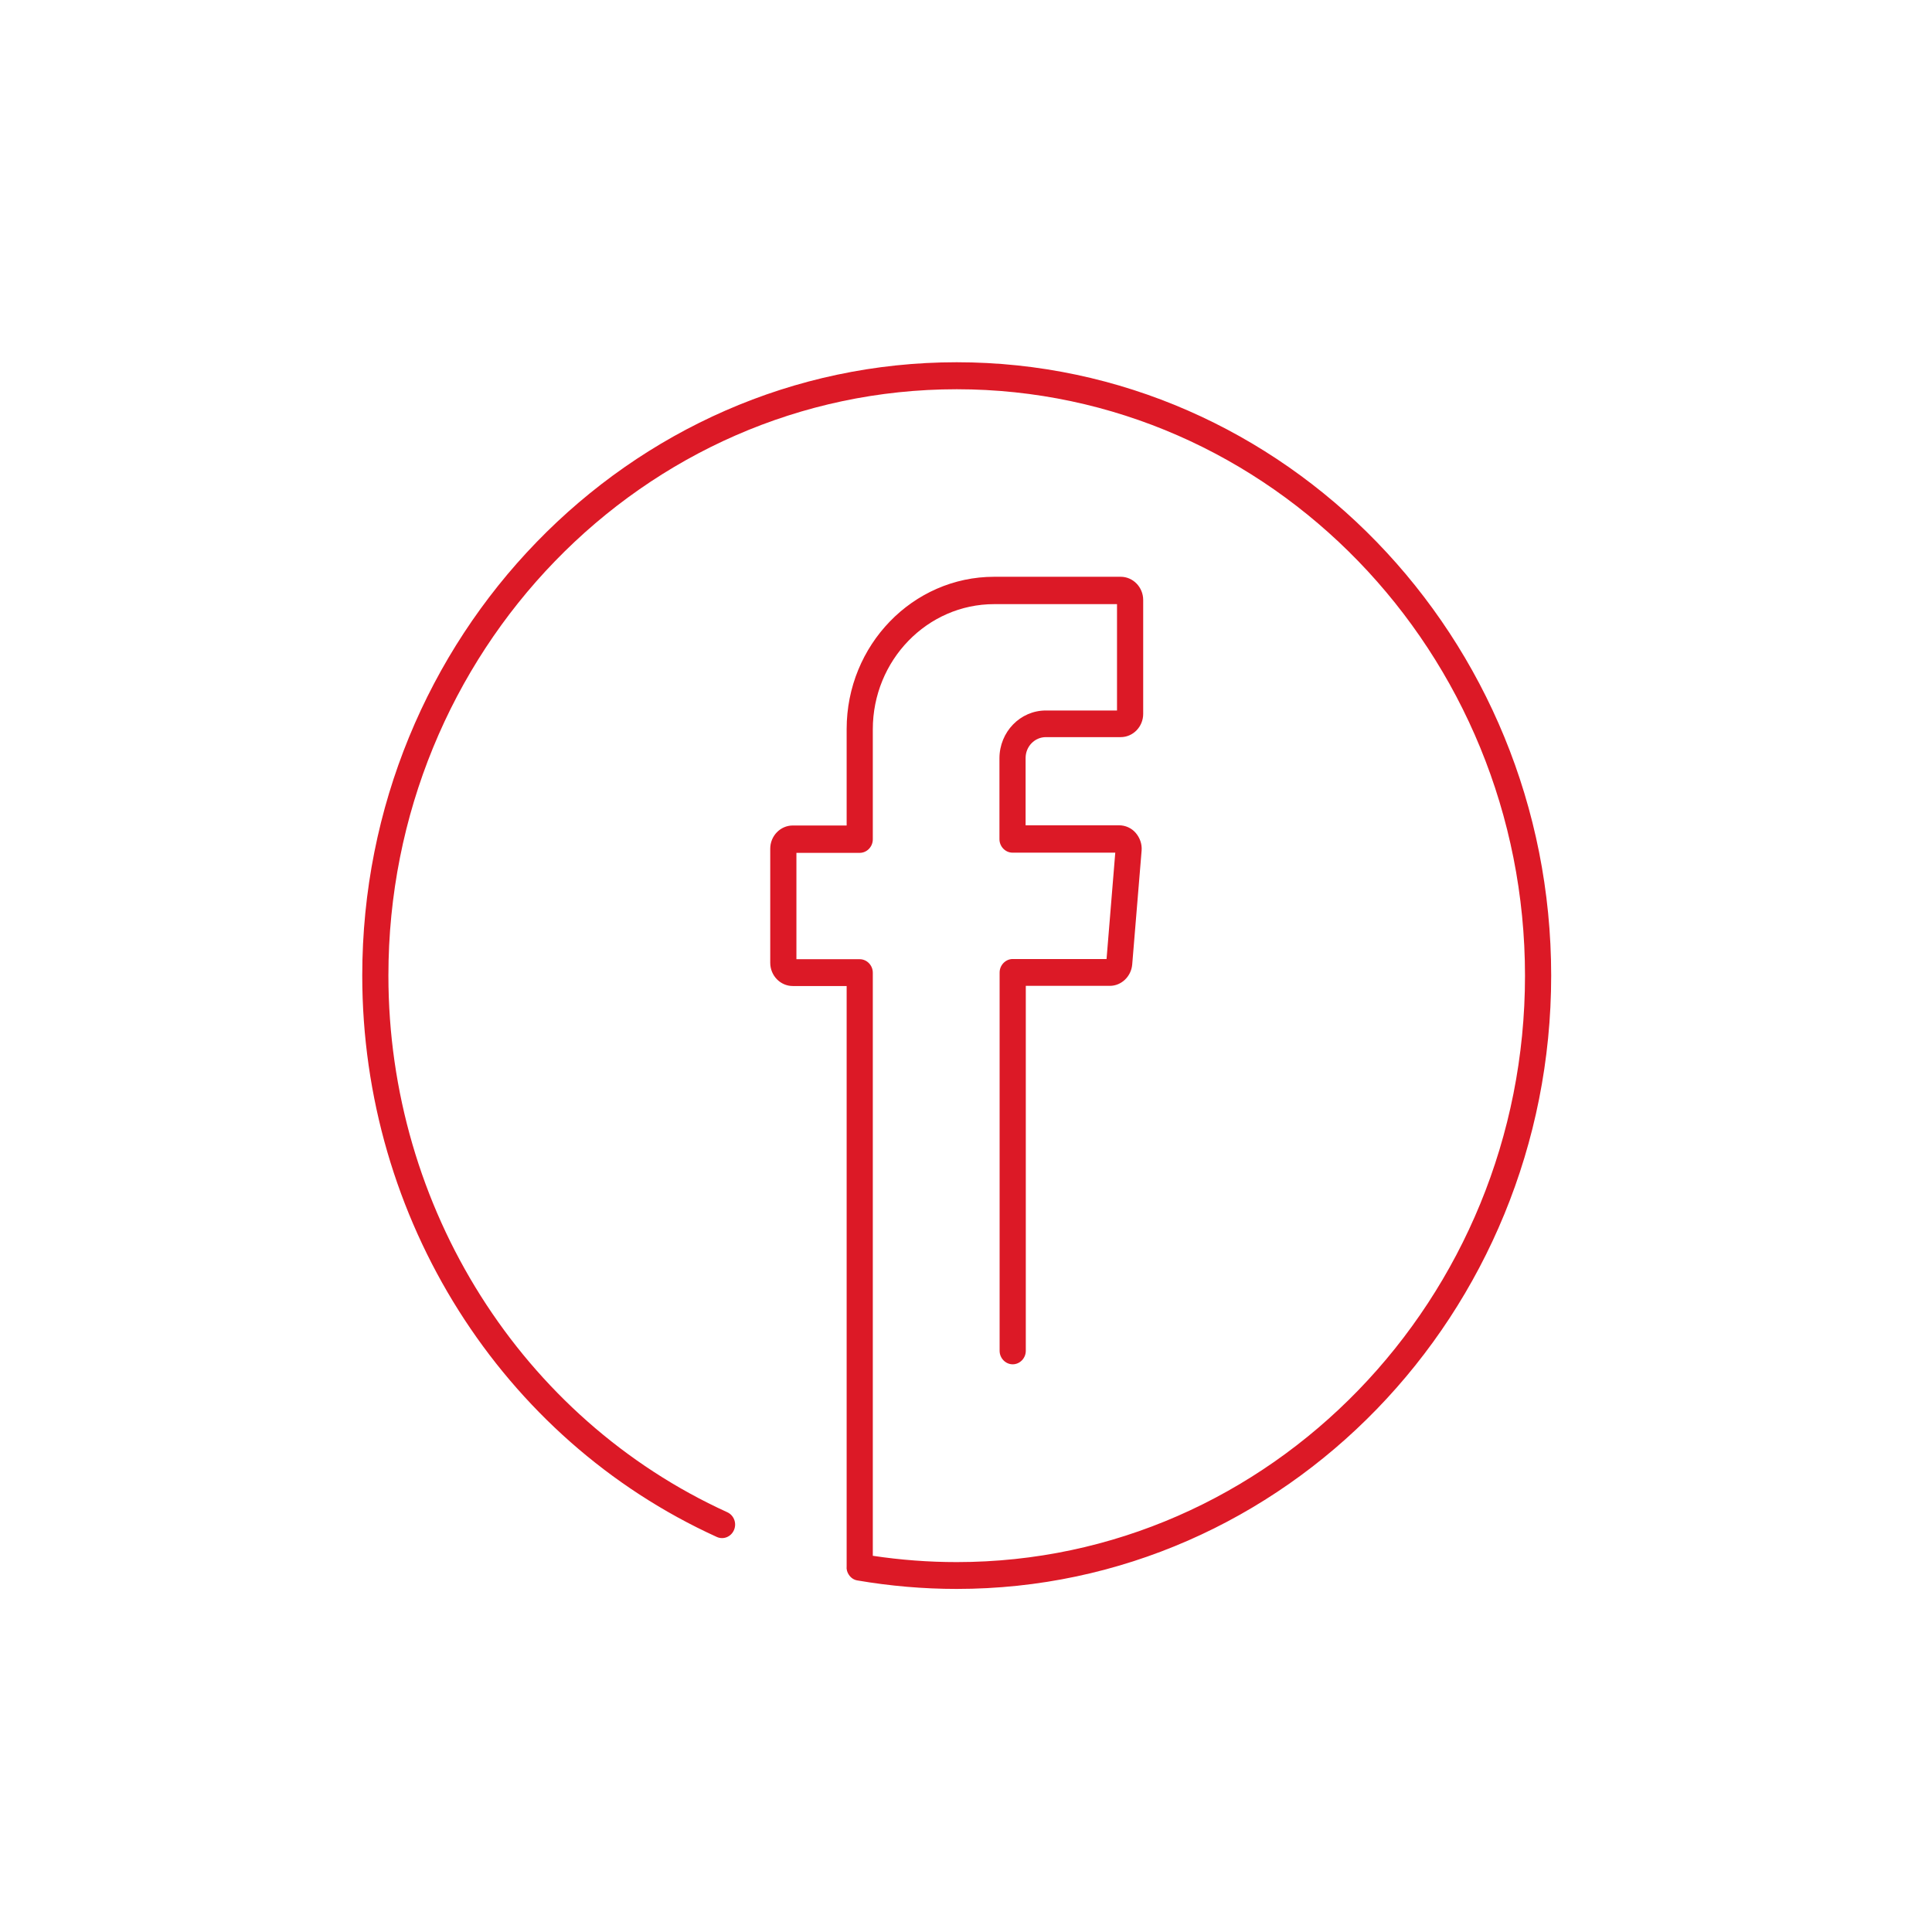
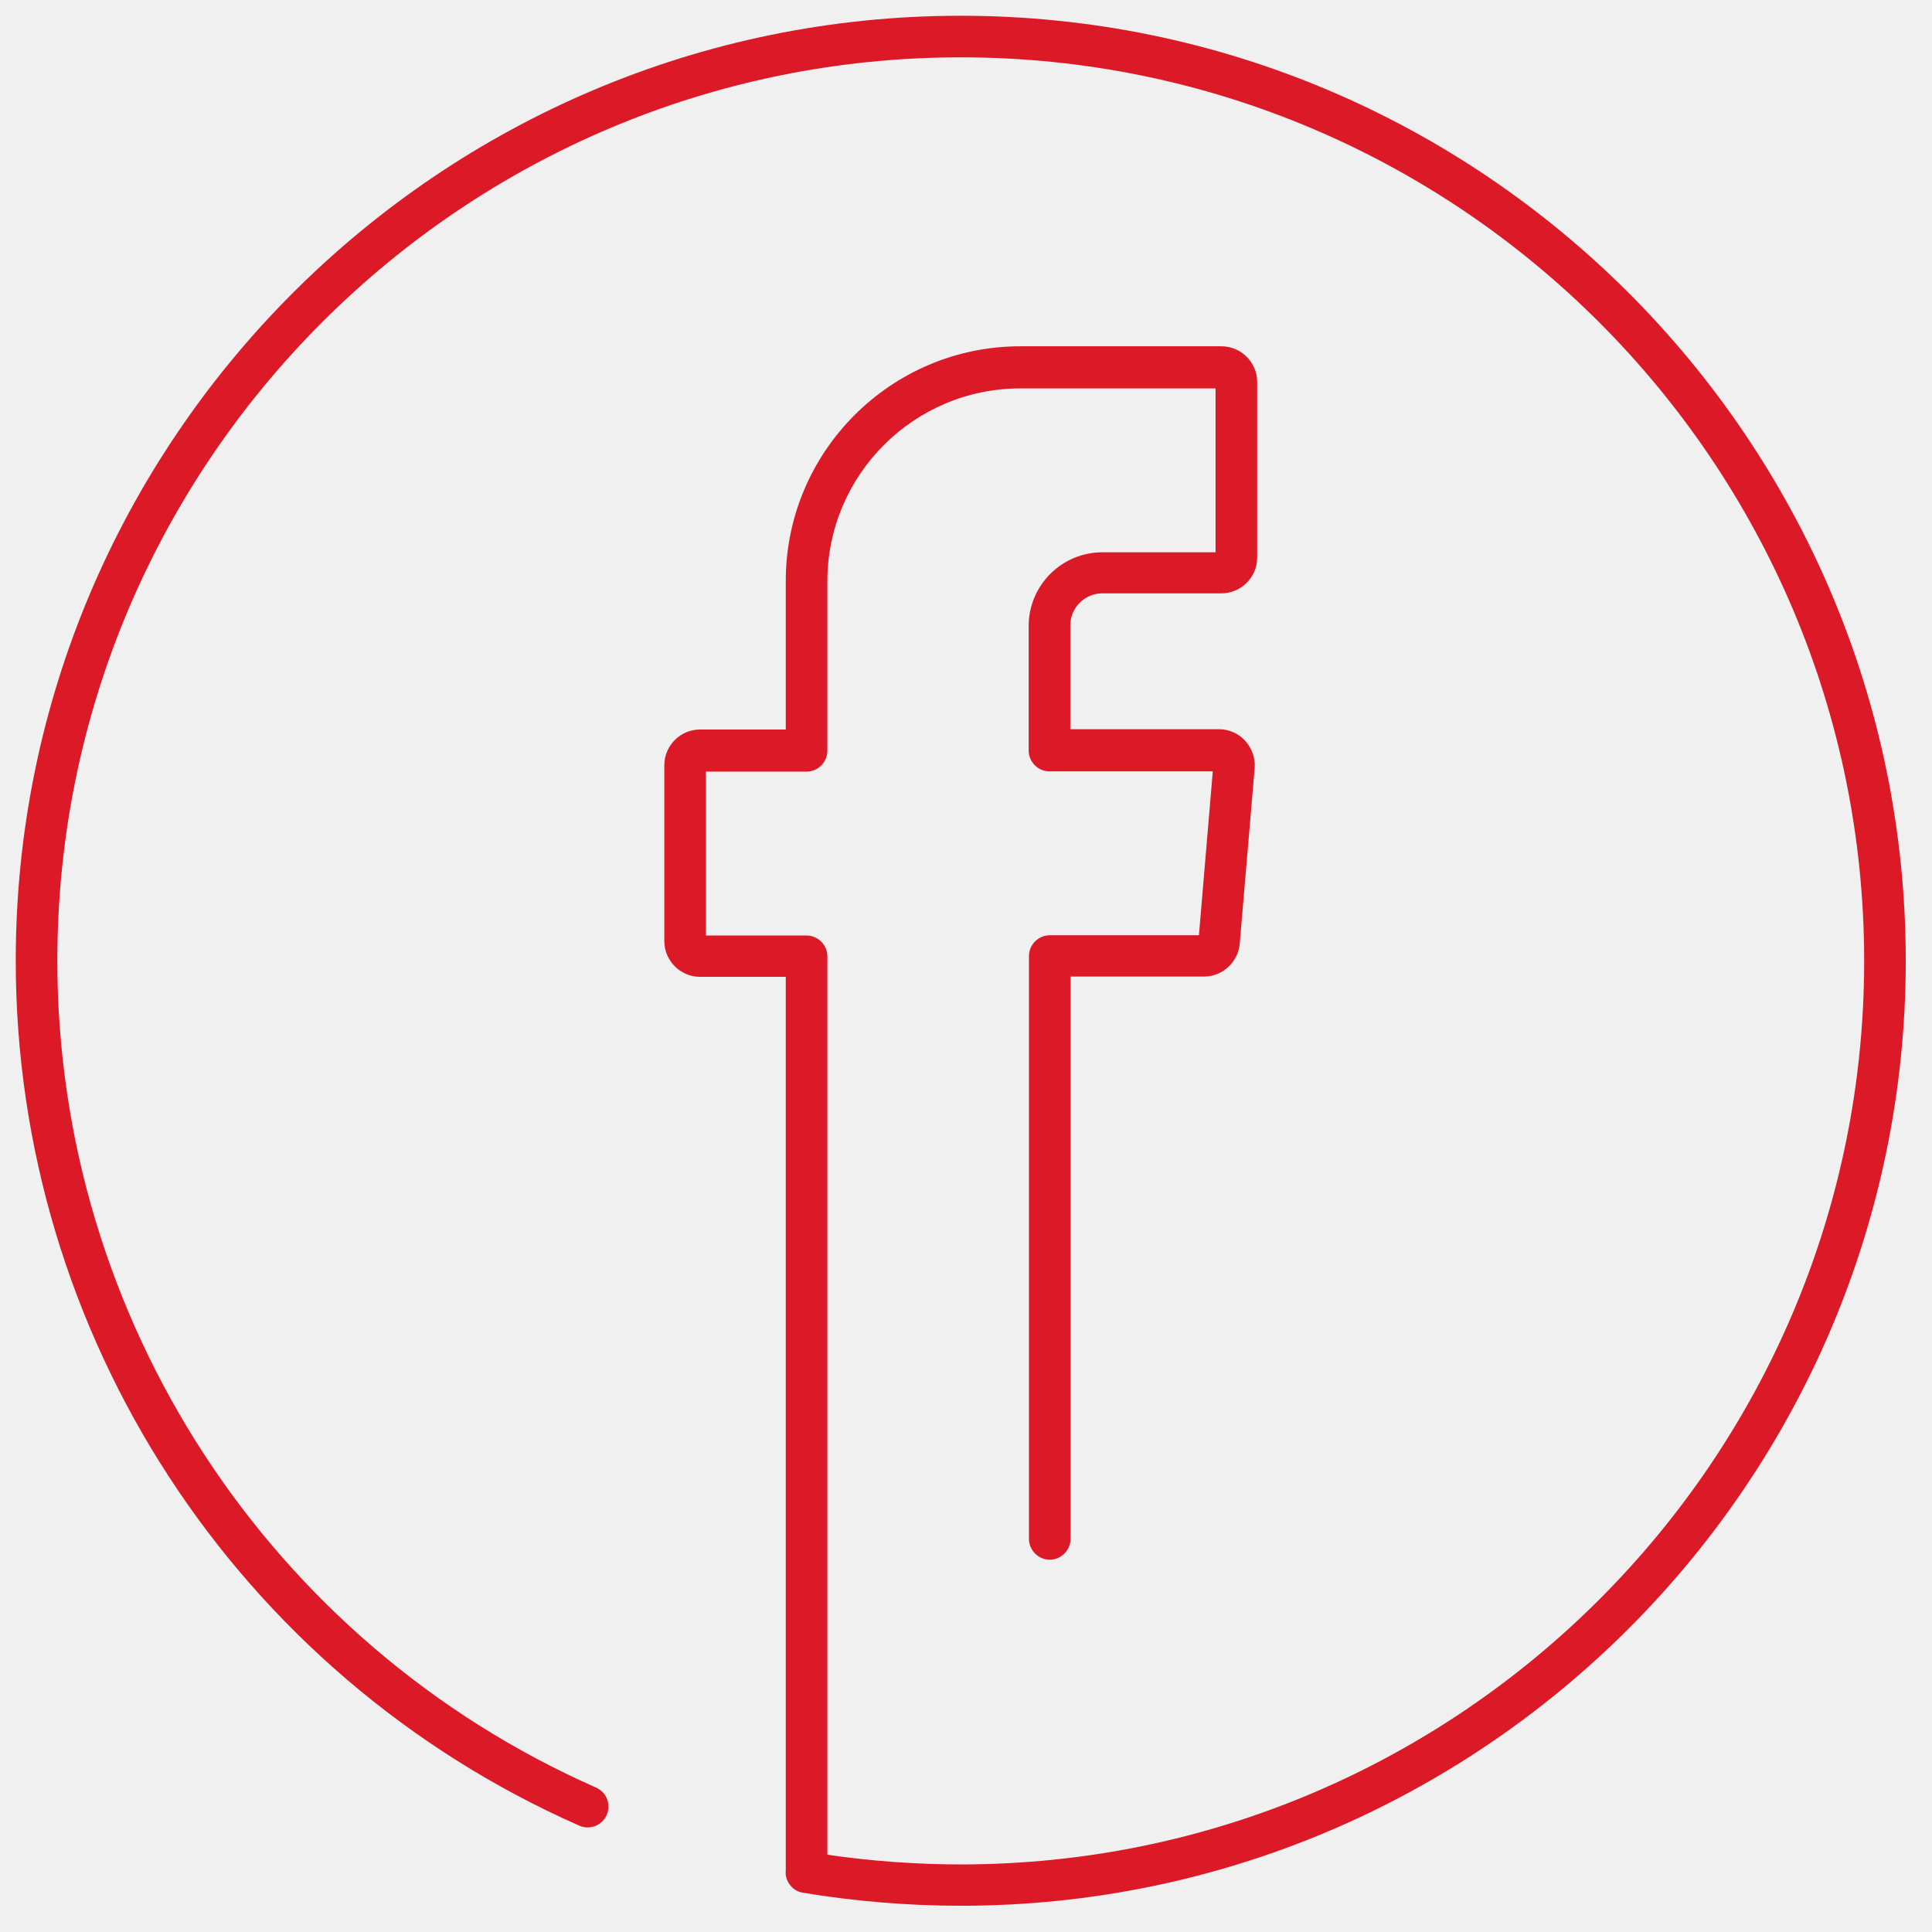
- <svg xmlns="http://www.w3.org/2000/svg" width="80" height="80" viewBox="0 0 80 80" fill="none">
-   <g id="Link">
-     <rect width="80" height="80" fill="white" />
-     <path id="Vector" d="M39.615 65.794C38.236 65.794 36.856 65.674 35.506 65.443C35.361 65.421 35.238 65.339 35.152 65.212C35.08 65.108 35.043 64.981 35.058 64.855V40.829H32.826C32.313 40.829 31.894 40.397 31.894 39.868V35.143C31.894 34.614 32.313 34.182 32.826 34.182H35.058V30.187C35.058 26.715 37.795 23.883 41.168 23.883H46.405C46.918 23.883 47.337 24.315 47.337 24.844V29.561C47.337 30.09 46.918 30.523 46.405 30.523H43.306C42.844 30.523 42.468 30.91 42.468 31.387V34.174H46.34C46.6 34.174 46.853 34.286 47.026 34.487C47.199 34.688 47.293 34.949 47.272 35.218L46.882 39.942C46.838 40.434 46.434 40.822 45.957 40.822H42.476V55.934C42.476 56.24 42.23 56.493 41.934 56.493C41.638 56.493 41.392 56.24 41.392 55.934V40.27C41.392 39.965 41.638 39.711 41.934 39.711H45.82L46.181 35.307H41.927C41.631 35.307 41.385 35.054 41.385 34.748V31.402C41.385 30.307 42.245 29.42 43.306 29.42H46.253V25.016H41.168C38.395 25.016 36.141 27.341 36.141 30.202V34.756C36.141 35.061 35.896 35.315 35.599 35.315H32.978V39.719H35.599C35.896 39.719 36.141 39.972 36.141 40.278V64.422C37.282 64.594 38.453 64.683 39.615 64.683C52.595 64.683 63.147 53.788 63.147 40.404C63.147 27.02 52.595 16.118 39.615 16.118C26.636 16.118 16.083 27.005 16.083 40.397C16.083 50.01 21.594 58.736 30.117 62.619C30.392 62.746 30.515 63.074 30.392 63.357C30.269 63.64 29.951 63.767 29.677 63.64C20.757 59.579 15 50.457 15 40.397C15 26.394 26.044 15 39.615 15C53.187 15 64.231 26.394 64.231 40.397C64.231 54.399 53.187 65.794 39.615 65.794Z" fill="#DC1926" />
-   </g>
+ <svg xmlns="http://www.w3.org/2000/svg" width="46" height="46" viewBox="0 0 46 46" fill="none">
+   <path d="M22.875 45.375C21.614 45.375 20.353 45.269 19.118 45.065C18.986 45.045 18.874 44.972 18.795 44.86C18.729 44.768 18.696 44.655 18.709 44.543V23.258H16.669C16.2 23.258 15.817 22.875 15.817 22.406V18.221C15.817 17.752 16.2 17.369 16.669 17.369H18.709V13.83C18.709 10.754 21.211 8.245 24.294 8.245H29.081C29.55 8.245 29.933 8.628 29.933 9.096V13.275C29.933 13.744 29.55 14.127 29.081 14.127H26.249C25.826 14.127 25.483 14.47 25.483 14.893V17.362H29.022C29.259 17.362 29.49 17.461 29.649 17.64C29.807 17.818 29.893 18.049 29.873 18.287L29.517 22.472C29.477 22.908 29.107 23.251 28.672 23.251H25.489V36.64C25.489 36.911 25.265 37.136 24.994 37.136C24.724 37.136 24.499 36.911 24.499 36.64V22.763C24.499 22.492 24.724 22.268 24.994 22.268H28.546L28.876 18.366H24.988C24.717 18.366 24.492 18.141 24.492 17.871V14.906C24.492 13.936 25.278 13.15 26.249 13.15H28.942V9.248H24.294C21.759 9.248 19.699 11.308 19.699 13.843V17.877C19.699 18.148 19.475 18.372 19.204 18.372H16.808V22.274H19.204C19.475 22.274 19.699 22.499 19.699 22.769V44.16C20.742 44.312 21.812 44.391 22.875 44.391C34.739 44.391 44.385 34.739 44.385 22.882C44.385 11.024 34.739 1.365 22.875 1.365C11.011 1.365 1.365 11.011 1.365 22.875C1.365 31.392 6.403 39.123 14.193 42.562C14.444 42.675 14.556 42.965 14.444 43.216C14.332 43.467 14.041 43.579 13.79 43.467C5.637 39.869 0.375 31.788 0.375 22.875C0.375 10.47 10.47 0.375 22.875 0.375C35.28 0.375 45.375 10.47 45.375 22.875C45.375 35.28 35.28 45.375 22.875 45.375Z" fill="#DC1926" />
</svg>
